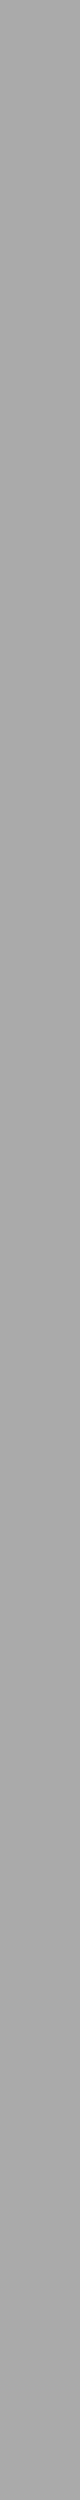
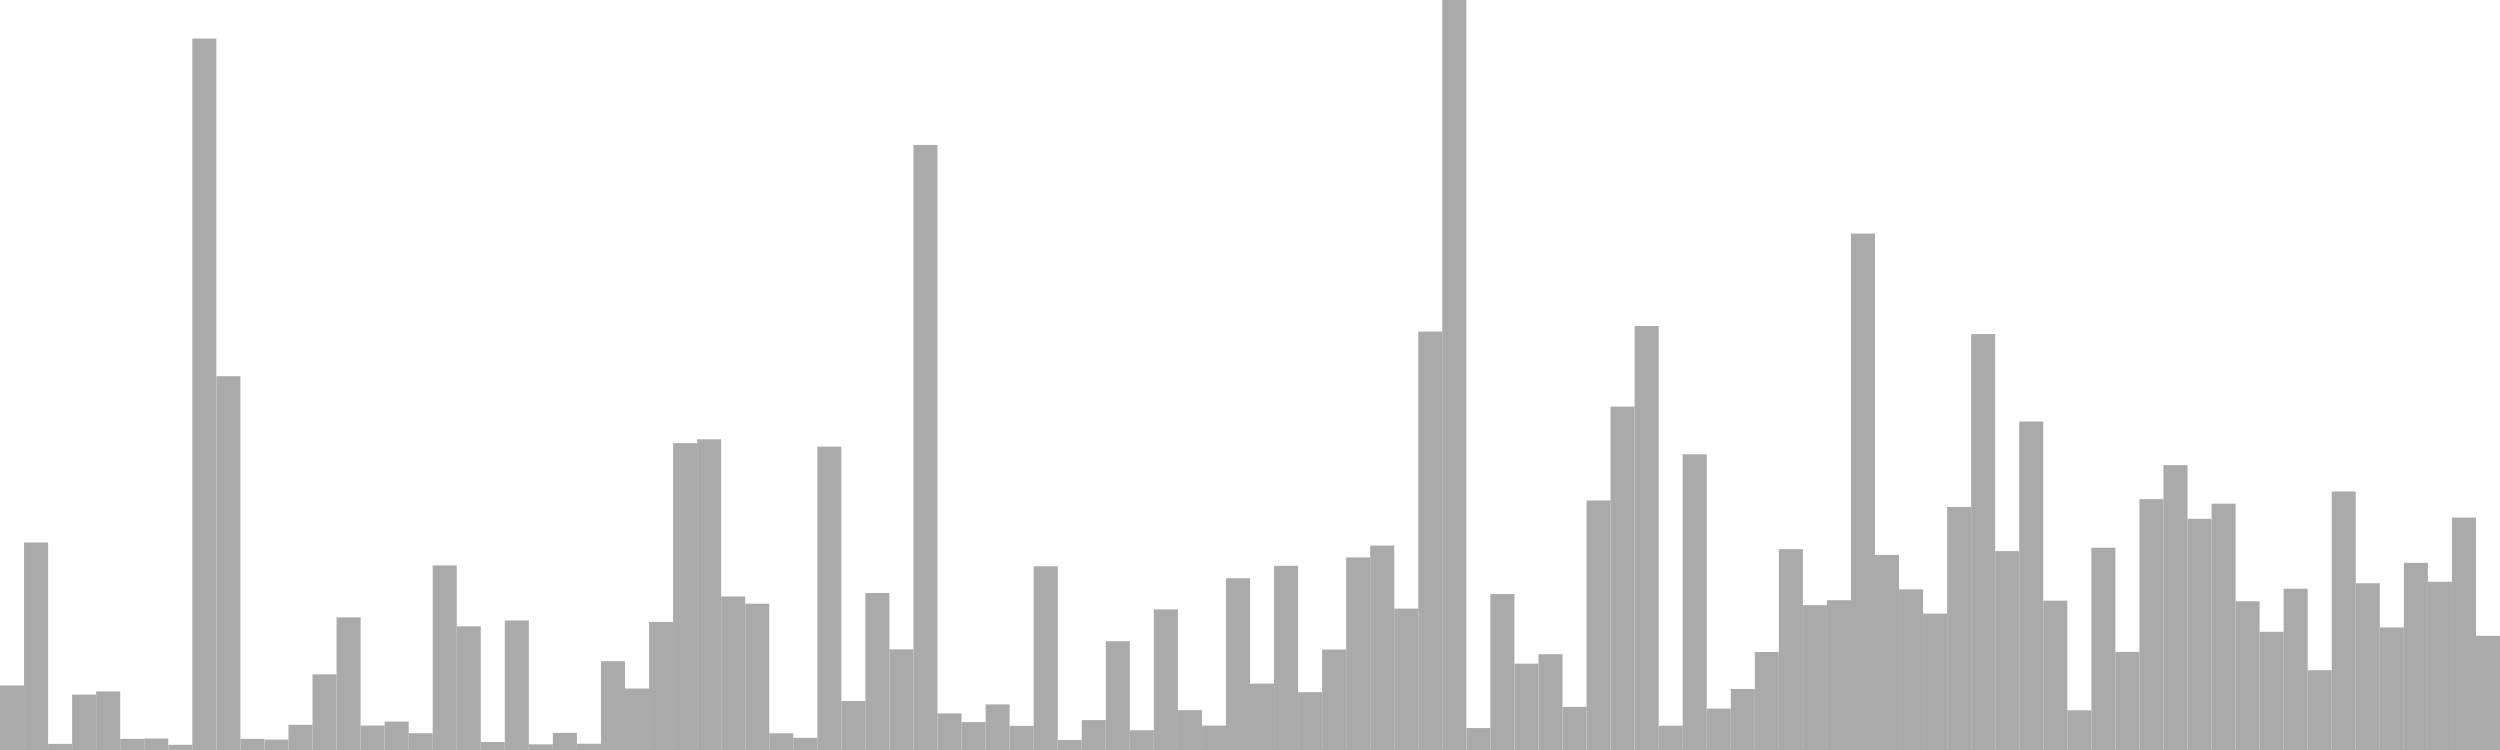
- <svg xmlns="http://www.w3.org/2000/svg" class="topic-graph" style="width: 10vw; height: 3em; text-align: center;">
-   <rect width="0.096em" height="0.258em" x="0vw" y="2.742em" fill="#aaa" />
-   <rect width="0.096em" height="0.83em" x="0.096vw" y="2.17em" fill="#aaa" />
-   <rect width="0.096em" height="0.024em" x="0.192vw" y="2.976em" fill="#aaa" />
-   <rect width="0.096em" height="0.222em" x="0.288vw" y="2.778em" fill="#aaa" />
-   <rect width="0.096em" height="0.234em" x="0.385vw" y="2.766em" fill="#aaa" />
-   <rect width="0.096em" height="0.045em" x="0.481vw" y="2.955em" fill="#aaa" />
-   <rect width="0.096em" height="0.046em" x="0.577vw" y="2.954em" fill="#aaa" />
-   <rect width="0.096em" height="0.021em" x="0.673vw" y="2.979em" fill="#aaa" />
-   <rect width="0.096em" height="2.846em" x="0.769vw" y="0.154em" fill="#aaa" />
-   <rect width="0.096em" height="1.495em" x="0.865vw" y="1.505em" fill="#aaa" />
-   <rect width="0.096em" height="0.045em" x="0.962vw" y="2.955em" fill="#aaa" />
-   <rect width="0.096em" height="0.042em" x="1.058vw" y="2.958em" fill="#aaa" />
-   <rect width="0.096em" height="0.101em" x="1.154vw" y="2.899em" fill="#aaa" />
-   <rect width="0.096em" height="0.302em" x="1.25vw" y="2.698em" fill="#aaa" />
-   <rect width="0.096em" height="0.531em" x="1.346vw" y="2.469em" fill="#aaa" />
-   <rect width="0.096em" height="0.098em" x="1.442vw" y="2.902em" fill="#aaa" />
-   <rect width="0.096em" height="0.114em" x="1.538vw" y="2.886em" fill="#aaa" />
-   <rect width="0.096em" height="0.067em" x="1.635vw" y="2.933em" fill="#aaa" />
-   <rect width="0.096em" height="0.738em" x="1.731vw" y="2.262em" fill="#aaa" />
-   <rect width="0.096em" height="0.495em" x="1.827vw" y="2.505em" fill="#aaa" />
-   <rect width="0.096em" height="0.032em" x="1.923vw" y="2.968em" fill="#aaa" />
-   <rect width="0.096em" height="0.518em" x="2.019vw" y="2.482em" fill="#aaa" />
-   <rect width="0.096em" height="0.023em" x="2.115vw" y="2.977em" fill="#aaa" />
-   <rect width="0.096em" height="0.069em" x="2.212vw" y="2.931em" fill="#aaa" />
-   <rect width="0.096em" height="0.025em" x="2.308vw" y="2.975em" fill="#aaa" />
-   <rect width="0.096em" height="0.355em" x="2.404vw" y="2.645em" fill="#aaa" />
-   <rect width="0.096em" height="0.246em" x="2.5vw" y="2.754em" fill="#aaa" />
-   <rect width="0.096em" height="0.512em" x="2.596vw" y="2.488em" fill="#aaa" />
-   <rect width="0.096em" height="1.227em" x="2.692vw" y="1.773em" fill="#aaa" />
-   <rect width="0.096em" height="1.243em" x="2.788vw" y="1.757em" fill="#aaa" />
-   <rect width="0.096em" height="0.614em" x="2.885vw" y="2.386em" fill="#aaa" />
-   <rect width="0.096em" height="0.585em" x="2.981vw" y="2.415em" fill="#aaa" />
-   <rect width="0.096em" height="0.067em" x="3.077vw" y="2.933em" fill="#aaa" />
-   <rect width="0.096em" height="0.048em" x="3.173vw" y="2.952em" fill="#aaa" />
-   <rect width="0.096em" height="1.213em" x="3.269vw" y="1.787em" fill="#aaa" />
-   <rect width="0.096em" height="0.196em" x="3.365vw" y="2.804em" fill="#aaa" />
-   <rect width="0.096em" height="0.628em" x="3.462vw" y="2.372em" fill="#aaa" />
-   <rect width="0.096em" height="0.403em" x="3.558vw" y="2.597em" fill="#aaa" />
-   <rect width="0.096em" height="2.42em" x="3.654vw" y="0.58em" fill="#aaa" />
-   <rect width="0.096em" height="0.146em" x="3.75vw" y="2.854em" fill="#aaa" />
-   <rect width="0.096em" height="0.112em" x="3.846vw" y="2.888em" fill="#aaa" />
-   <rect width="0.096em" height="0.182em" x="3.942vw" y="2.818em" fill="#aaa" />
-   <rect width="0.096em" height="0.096em" x="4.038vw" y="2.904em" fill="#aaa" />
-   <rect width="0.096em" height="0.735em" x="4.135vw" y="2.265em" fill="#aaa" />
-   <rect width="0.096em" height="0.04em" x="4.231vw" y="2.96em" fill="#aaa" />
-   <rect width="0.096em" height="0.12em" x="4.327vw" y="2.88em" fill="#aaa" />
-   <rect width="0.096em" height="0.435em" x="4.423vw" y="2.565em" fill="#aaa" />
-   <rect width="0.096em" height="0.079em" x="4.519vw" y="2.921em" fill="#aaa" />
-   <rect width="0.096em" height="0.562em" x="4.615vw" y="2.438em" fill="#aaa" />
-   <rect width="0.096em" height="0.159em" x="4.712vw" y="2.841em" fill="#aaa" />
-   <rect width="0.096em" height="0.098em" x="4.808vw" y="2.902em" fill="#aaa" />
-   <rect width="0.096em" height="0.687em" x="4.904vw" y="2.313em" fill="#aaa" />
-   <rect width="0.096em" height="0.266em" x="5vw" y="2.734em" fill="#aaa" />
-   <rect width="0.096em" height="0.737em" x="5.096vw" y="2.263em" fill="#aaa" />
-   <rect width="0.096em" height="0.231em" x="5.192vw" y="2.769em" fill="#aaa" />
-   <rect width="0.096em" height="0.402em" x="5.288vw" y="2.598em" fill="#aaa" />
-   <rect width="0.096em" height="0.77em" x="5.385vw" y="2.23em" fill="#aaa" />
-   <rect width="0.096em" height="0.818em" x="5.481vw" y="2.182em" fill="#aaa" />
-   <rect width="0.096em" height="0.566em" x="5.577vw" y="2.434em" fill="#aaa" />
-   <rect width="0.096em" height="1.674em" x="5.673vw" y="1.326em" fill="#aaa" />
-   <rect width="0.096em" height="3em" x="5.769vw" y="0em" fill="#aaa" />
-   <rect width="0.096em" height="0.088em" x="5.865vw" y="2.912em" fill="#aaa" />
-   <rect width="0.096em" height="0.624em" x="5.962vw" y="2.376em" fill="#aaa" />
-   <rect width="0.096em" height="0.345em" x="6.058vw" y="2.655em" fill="#aaa" />
-   <rect width="0.096em" height="0.383em" x="6.154vw" y="2.617em" fill="#aaa" />
-   <rect width="0.096em" height="0.173em" x="6.25vw" y="2.827em" fill="#aaa" />
-   <rect width="0.096em" height="0.998em" x="6.346vw" y="2.002em" fill="#aaa" />
-   <rect width="0.096em" height="1.373em" x="6.442vw" y="1.627em" fill="#aaa" />
-   <rect width="0.096em" height="1.696em" x="6.538vw" y="1.304em" fill="#aaa" />
-   <rect width="0.096em" height="0.097em" x="6.635vw" y="2.903em" fill="#aaa" />
-   <rect width="0.096em" height="1.183em" x="6.731vw" y="1.817em" fill="#aaa" />
-   <rect width="0.096em" height="0.166em" x="6.827vw" y="2.834em" fill="#aaa" />
-   <rect width="0.096em" height="0.244em" x="6.923vw" y="2.756em" fill="#aaa" />
-   <rect width="0.096em" height="0.392em" x="7.019vw" y="2.608em" fill="#aaa" />
-   <rect width="0.096em" height="0.803em" x="7.115vw" y="2.197em" fill="#aaa" />
-   <rect width="0.096em" height="0.579em" x="7.212vw" y="2.421em" fill="#aaa" />
-   <rect width="0.096em" height="0.599em" x="7.308vw" y="2.401em" fill="#aaa" />
-   <rect width="0.096em" height="2.066em" x="7.404vw" y="0.934em" fill="#aaa" />
-   <rect width="0.096em" height="0.78em" x="7.5vw" y="2.22em" fill="#aaa" />
-   <rect width="0.096em" height="0.642em" x="7.596vw" y="2.358em" fill="#aaa" />
-   <rect width="0.096em" height="0.546em" x="7.692vw" y="2.454em" fill="#aaa" />
-   <rect width="0.096em" height="0.972em" x="7.788vw" y="2.028em" fill="#aaa" />
-   <rect width="0.096em" height="1.664em" x="7.885vw" y="1.336em" fill="#aaa" />
-   <rect width="0.096em" height="0.795em" x="7.981vw" y="2.205em" fill="#aaa" />
-   <rect width="0.096em" height="1.314em" x="8.077vw" y="1.686em" fill="#aaa" />
-   <rect width="0.096em" height="0.597em" x="8.173vw" y="2.403em" fill="#aaa" />
-   <rect width="0.096em" height="0.159em" x="8.269vw" y="2.841em" fill="#aaa" />
-   <rect width="0.096em" height="0.809em" x="8.365vw" y="2.191em" fill="#aaa" />
-   <rect width="0.096em" height="0.392em" x="8.462vw" y="2.608em" fill="#aaa" />
-   <rect width="0.096em" height="1.003em" x="8.558vw" y="1.997em" fill="#aaa" />
-   <rect width="0.096em" height="1.14em" x="8.654vw" y="1.86em" fill="#aaa" />
-   <rect width="0.096em" height="0.925em" x="8.75vw" y="2.075em" fill="#aaa" />
-   <rect width="0.096em" height="0.985em" x="8.846vw" y="2.015em" fill="#aaa" />
-   <rect width="0.096em" height="0.595em" x="8.942vw" y="2.405em" fill="#aaa" />
-   <rect width="0.096em" height="0.473em" x="9.038vw" y="2.527em" fill="#aaa" />
-   <rect width="0.096em" height="0.645em" x="9.135vw" y="2.355em" fill="#aaa" />
-   <rect width="0.096em" height="0.319em" x="9.231vw" y="2.681em" fill="#aaa" />
-   <rect width="0.096em" height="1.034em" x="9.327vw" y="1.966em" fill="#aaa" />
-   <rect width="0.096em" height="0.667em" x="9.423vw" y="2.333em" fill="#aaa" />
-   <rect width="0.096em" height="0.49em" x="9.519vw" y="2.51em" fill="#aaa" />
-   <rect width="0.096em" height="0.749em" x="9.615vw" y="2.251em" fill="#aaa" />
-   <rect width="0.096em" height="0.673em" x="9.712vw" y="2.327em" fill="#aaa" />
-   <rect width="0.096em" height="0.93em" x="9.808vw" y="2.07em" fill="#aaa" />
-   <rect width="0.096em" height="0.457em" x="9.904vw" y="2.543em" fill="#aaa" />
+ <svg xmlns="http://www.w3.org/2000/svg" class="topic-graph" style="width: 100em; height: 30em; text-align: center;">
+   <rect width="0.962em" height="2.582em" x="0em" y="27.418em" fill="#aaa" />
+   <rect width="0.962em" height="8.3em" x="0.962em" y="21.7em" fill="#aaa" />
+   <rect width="0.962em" height="0.244em" x="1.923em" y="29.756em" fill="#aaa" />
+   <rect width="0.962em" height="2.216em" x="2.885em" y="27.784em" fill="#aaa" />
+   <rect width="0.962em" height="2.343em" x="3.846em" y="27.657em" fill="#aaa" />
+   <rect width="0.962em" height="0.446em" x="4.808em" y="29.554em" fill="#aaa" />
+   <rect width="0.962em" height="0.46em" x="5.769em" y="29.54em" fill="#aaa" />
+   <rect width="0.962em" height="0.209em" x="6.731em" y="29.791em" fill="#aaa" />
+   <rect width="0.962em" height="28.459em" x="7.692em" y="1.541em" fill="#aaa" />
+   <rect width="0.962em" height="14.952em" x="8.654em" y="15.048em" fill="#aaa" />
+   <rect width="0.962em" height="0.448em" x="9.615em" y="29.552em" fill="#aaa" />
+   <rect width="0.962em" height="0.416em" x="10.577em" y="29.584em" fill="#aaa" />
+   <rect width="0.962em" height="1.008em" x="11.538em" y="28.992em" fill="#aaa" />
+   <rect width="0.962em" height="3.025em" x="12.5em" y="26.975em" fill="#aaa" />
+   <rect width="0.962em" height="5.306em" x="13.462em" y="24.694em" fill="#aaa" />
+   <rect width="0.962em" height="0.978em" x="14.423em" y="29.022em" fill="#aaa" />
+   <rect width="0.962em" height="1.137em" x="15.385em" y="28.863em" fill="#aaa" />
+   <rect width="0.962em" height="0.669em" x="16.346em" y="29.331em" fill="#aaa" />
+   <rect width="0.962em" height="7.384em" x="17.308em" y="22.616em" fill="#aaa" />
+   <rect width="0.962em" height="4.948em" x="18.269em" y="25.052em" fill="#aaa" />
+   <rect width="0.962em" height="0.319em" x="19.231em" y="29.681em" fill="#aaa" />
+   <rect width="0.962em" height="5.181em" x="20.192em" y="24.819em" fill="#aaa" />
+   <rect width="0.962em" height="0.227em" x="21.154em" y="29.773em" fill="#aaa" />
+   <rect width="0.962em" height="0.685em" x="22.115em" y="29.315em" fill="#aaa" />
+   <rect width="0.962em" height="0.251em" x="23.077em" y="29.749em" fill="#aaa" />
+   <rect width="0.962em" height="3.552em" x="24.038em" y="26.448em" fill="#aaa" />
+   <rect width="0.962em" height="2.458em" x="25em" y="27.542em" fill="#aaa" />
+   <rect width="0.962em" height="5.123em" x="25.962em" y="24.877em" fill="#aaa" />
+   <rect width="0.962em" height="12.272em" x="26.923em" y="17.728em" fill="#aaa" />
+   <rect width="0.962em" height="12.428em" x="27.885em" y="17.572em" fill="#aaa" />
+   <rect width="0.962em" height="6.142em" x="28.846em" y="23.858em" fill="#aaa" />
+   <rect width="0.962em" height="5.852em" x="29.808em" y="24.148em" fill="#aaa" />
+   <rect width="0.962em" height="0.668em" x="30.769em" y="29.332em" fill="#aaa" />
+   <rect width="0.962em" height="0.484em" x="31.731em" y="29.516em" fill="#aaa" />
+   <rect width="0.962em" height="12.135em" x="32.692em" y="17.865em" fill="#aaa" />
+   <rect width="0.962em" height="1.959em" x="33.654em" y="28.041em" fill="#aaa" />
+   <rect width="0.962em" height="6.282em" x="34.615em" y="23.718em" fill="#aaa" />
+   <rect width="0.962em" height="4.026em" x="35.577em" y="25.974em" fill="#aaa" />
+   <rect width="0.962em" height="24.203em" x="36.538em" y="5.797em" fill="#aaa" />
+   <rect width="0.962em" height="1.465em" x="37.5em" y="28.535em" fill="#aaa" />
+   <rect width="0.962em" height="1.116em" x="38.462em" y="28.884em" fill="#aaa" />
+   <rect width="0.962em" height="1.823em" x="39.423em" y="28.177em" fill="#aaa" />
+   <rect width="0.962em" height="0.965em" x="40.385em" y="29.035em" fill="#aaa" />
+   <rect width="0.962em" height="7.35em" x="41.346em" y="22.65em" fill="#aaa" />
+   <rect width="0.962em" height="0.401em" x="42.308em" y="29.599em" fill="#aaa" />
+   <rect width="0.962em" height="1.196em" x="43.269em" y="28.804em" fill="#aaa" />
+   <rect width="0.962em" height="4.351em" x="44.231em" y="25.649em" fill="#aaa" />
+   <rect width="0.962em" height="0.789em" x="45.192em" y="29.211em" fill="#aaa" />
+   <rect width="0.962em" height="5.624em" x="46.154em" y="24.376em" fill="#aaa" />
+   <rect width="0.962em" height="1.594em" x="47.115em" y="28.406em" fill="#aaa" />
+   <rect width="0.962em" height="0.977em" x="48.077em" y="29.023em" fill="#aaa" />
+   <rect width="0.962em" height="6.87em" x="49.038em" y="23.13em" fill="#aaa" />
+   <rect width="0.962em" height="2.656em" x="50em" y="27.344em" fill="#aaa" />
+   <rect width="0.962em" height="7.367em" x="50.962em" y="22.633em" fill="#aaa" />
+   <rect width="0.962em" height="2.312em" x="51.923em" y="27.688em" fill="#aaa" />
+   <rect width="0.962em" height="4.019em" x="52.885em" y="25.981em" fill="#aaa" />
+   <rect width="0.962em" height="7.704em" x="53.846em" y="22.296em" fill="#aaa" />
+   <rect width="0.962em" height="8.177em" x="54.808em" y="21.823em" fill="#aaa" />
+   <rect width="0.962em" height="5.656em" x="55.769em" y="24.344em" fill="#aaa" />
+   <rect width="0.962em" height="16.738em" x="56.731em" y="13.262em" fill="#aaa" />
+   <rect width="0.962em" height="30em" x="57.692em" y="0em" fill="#aaa" />
+   <rect width="0.962em" height="0.878em" x="58.654em" y="29.122em" fill="#aaa" />
+   <rect width="0.962em" height="6.238em" x="59.615em" y="23.762em" fill="#aaa" />
+   <rect width="0.962em" height="3.454em" x="60.577em" y="26.546em" fill="#aaa" />
+   <rect width="0.962em" height="3.833em" x="61.538em" y="26.167em" fill="#aaa" />
+   <rect width="0.962em" height="1.726em" x="62.5em" y="28.274em" fill="#aaa" />
+   <rect width="0.962em" height="9.982em" x="63.462em" y="20.018em" fill="#aaa" />
+   <rect width="0.962em" height="13.734em" x="64.423em" y="16.266em" fill="#aaa" />
+   <rect width="0.962em" height="16.957em" x="65.385em" y="13.043em" fill="#aaa" />
+   <rect width="0.962em" height="0.97em" x="66.346em" y="29.03em" fill="#aaa" />
+   <rect width="0.962em" height="11.829em" x="67.308em" y="18.171em" fill="#aaa" />
+   <rect width="0.962em" height="1.657em" x="68.269em" y="28.343em" fill="#aaa" />
+   <rect width="0.962em" height="2.441em" x="69.231em" y="27.559em" fill="#aaa" />
+   <rect width="0.962em" height="3.92em" x="70.192em" y="26.08em" fill="#aaa" />
+   <rect width="0.962em" height="8.033em" x="71.154em" y="21.967em" fill="#aaa" />
+   <rect width="0.962em" height="5.793em" x="72.115em" y="24.207em" fill="#aaa" />
+   <rect width="0.962em" height="5.992em" x="73.077em" y="24.008em" fill="#aaa" />
+   <rect width="0.962em" height="20.657em" x="74.038em" y="9.343em" fill="#aaa" />
+   <rect width="0.962em" height="7.802em" x="75em" y="22.198em" fill="#aaa" />
+   <rect width="0.962em" height="6.425em" x="75.962em" y="23.575em" fill="#aaa" />
+   <rect width="0.962em" height="5.456em" x="76.923em" y="24.544em" fill="#aaa" />
+   <rect width="0.962em" height="9.72em" x="77.885em" y="20.28em" fill="#aaa" />
+   <rect width="0.962em" height="16.636em" x="78.846em" y="13.364em" fill="#aaa" />
+   <rect width="0.962em" height="7.955em" x="79.808em" y="22.045em" fill="#aaa" />
+   <rect width="0.962em" height="13.141em" x="80.769em" y="16.859em" fill="#aaa" />
+   <rect width="0.962em" height="5.974em" x="81.731em" y="24.026em" fill="#aaa" />
+   <rect width="0.962em" height="1.588em" x="82.692em" y="28.412em" fill="#aaa" />
+   <rect width="0.962em" height="8.09em" x="83.654em" y="21.91em" fill="#aaa" />
+   <rect width="0.962em" height="3.923em" x="84.615em" y="26.077em" fill="#aaa" />
+   <rect width="0.962em" height="10.034em" x="85.577em" y="19.966em" fill="#aaa" />
+   <rect width="0.962em" height="11.396em" x="86.538em" y="18.604em" fill="#aaa" />
+   <rect width="0.962em" height="9.247em" x="87.5em" y="20.753em" fill="#aaa" />
+   <rect width="0.962em" height="9.853em" x="88.462em" y="20.147em" fill="#aaa" />
+   <rect width="0.962em" height="5.949em" x="89.423em" y="24.051em" fill="#aaa" />
+   <rect width="0.962em" height="4.728em" x="90.385em" y="25.272em" fill="#aaa" />
+   <rect width="0.962em" height="6.452em" x="91.346em" y="23.548em" fill="#aaa" />
+   <rect width="0.962em" height="3.192em" x="92.308em" y="26.808em" fill="#aaa" />
+   <rect width="0.962em" height="10.341em" x="93.269em" y="19.659em" fill="#aaa" />
+   <rect width="0.962em" height="6.67em" x="94.231em" y="23.33em" fill="#aaa" />
+   <rect width="0.962em" height="4.904em" x="95.192em" y="25.096em" fill="#aaa" />
+   <rect width="0.962em" height="7.489em" x="96.154em" y="22.511em" fill="#aaa" />
+   <rect width="0.962em" height="6.728em" x="97.115em" y="23.272em" fill="#aaa" />
+   <rect width="0.962em" height="9.297em" x="98.077em" y="20.703em" fill="#aaa" />
+   <rect width="0.962em" height="4.568em" x="99.038em" y="25.432em" fill="#aaa" />
</svg>
